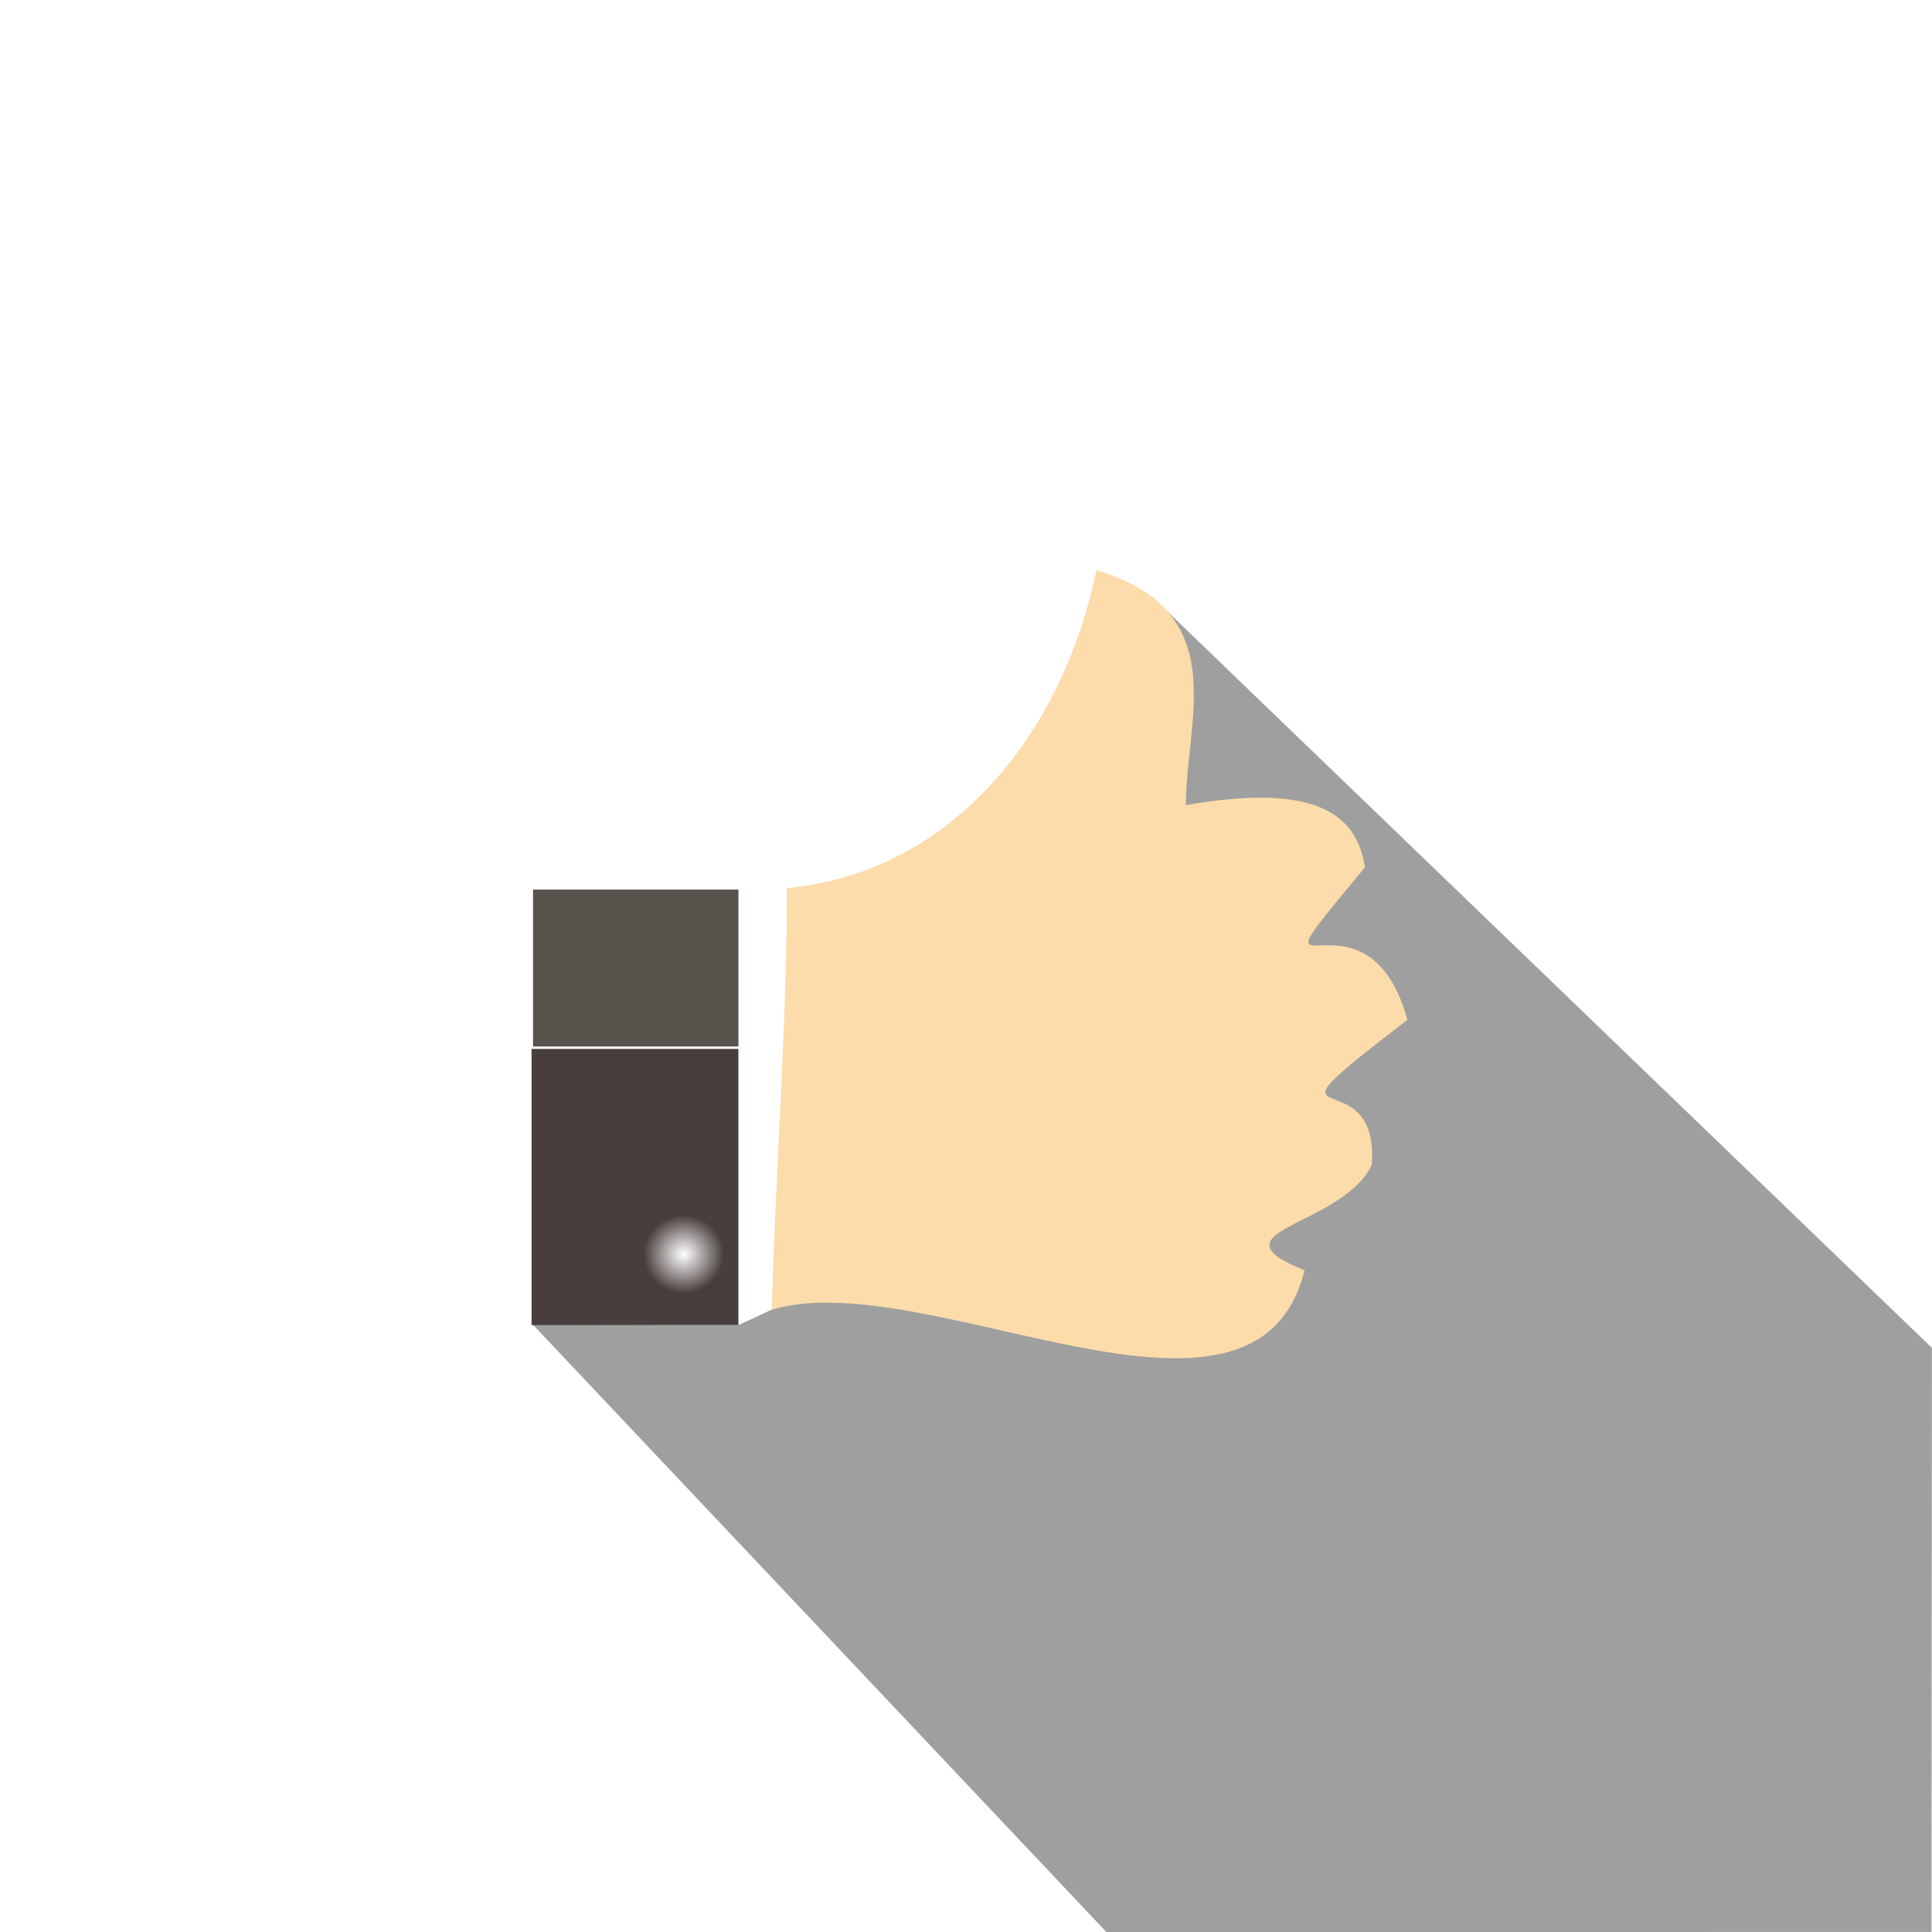
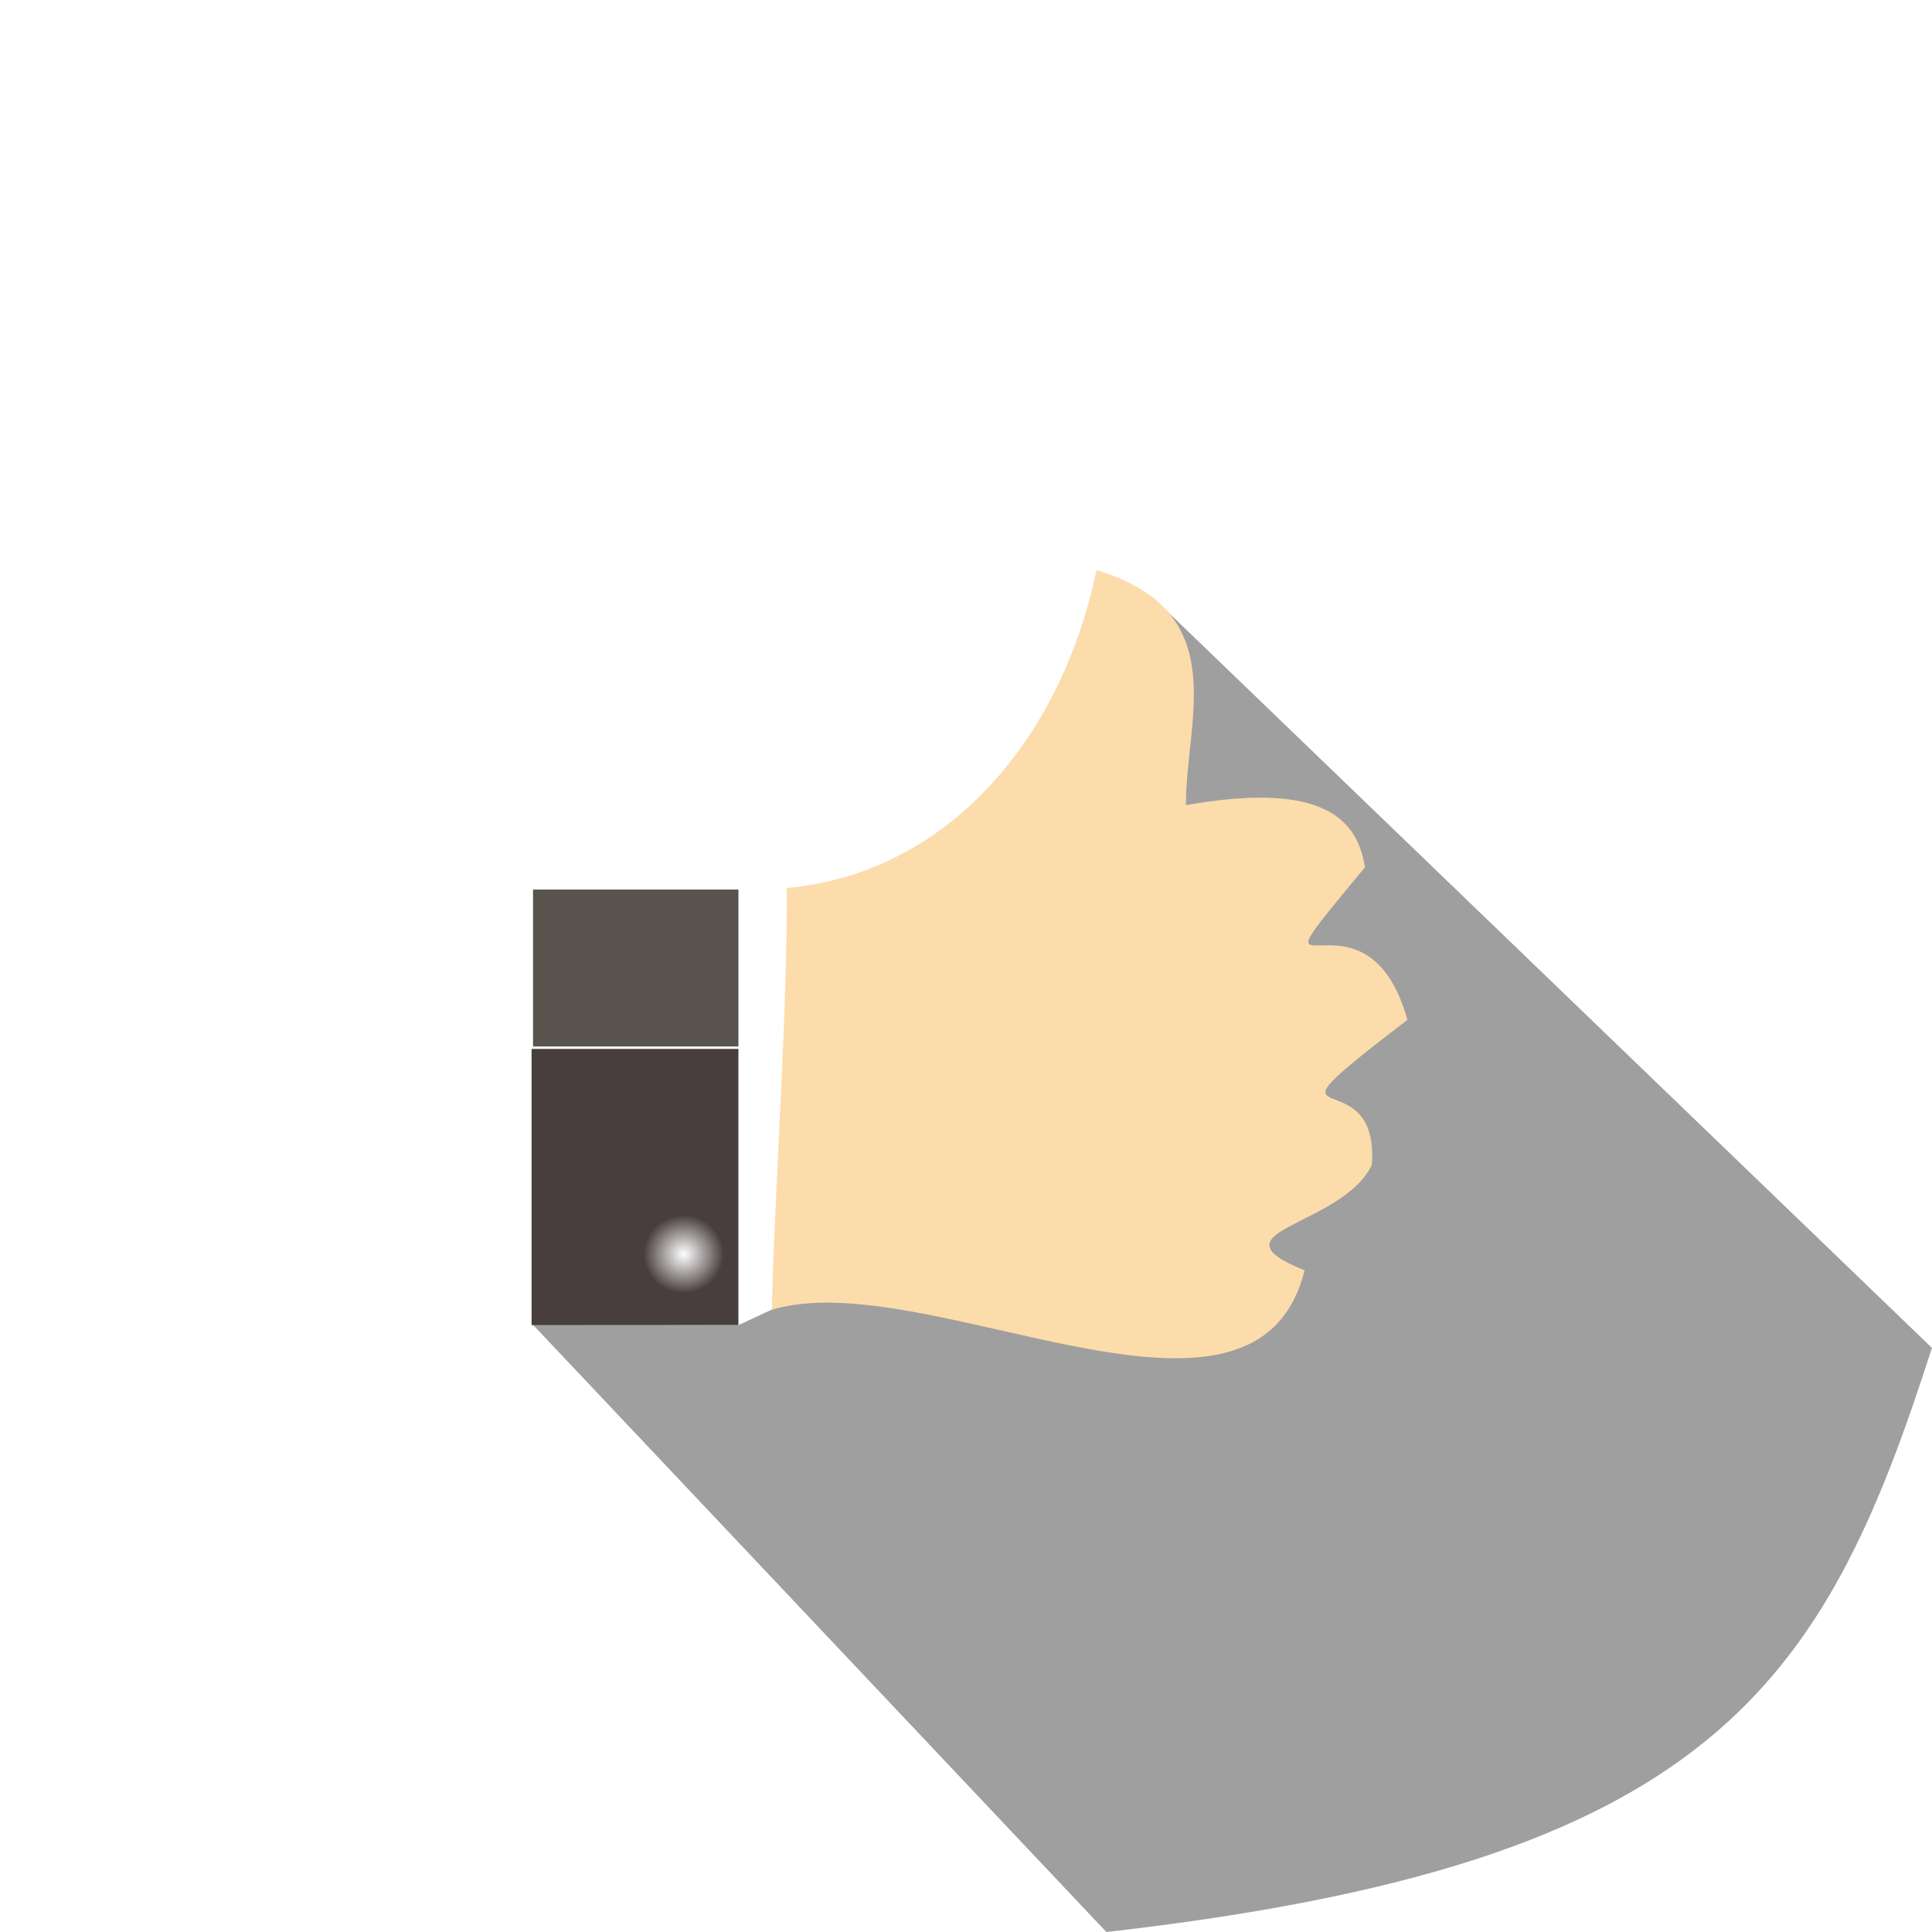
<svg xmlns="http://www.w3.org/2000/svg" xmlns:xlink="http://www.w3.org/1999/xlink" width="70" height="70" viewBox="0 0 70 70" id="svg2" version="1.1">
  <defs id="defs4">
    <linearGradient id="linearGradient4155">
      <stop style="stop-color:#ffffff;stop-opacity:1;" offset="0" id="stop4157" />
      <stop style="stop-color:#ffffff;stop-opacity:0;" offset="1" id="stop4159" />
    </linearGradient>
    <radialGradient xlink:href="#linearGradient4155" id="radialGradient4161" cx="183.259" cy="387.184" fx="183.259" fy="387.184" r="1.473" gradientTransform="matrix(0.9874994,0,0,0.9617172,-156.1978,655.4433)" gradientUnits="userSpaceOnUse" />
  </defs>
  <g id="layer1" transform="translate(0,-982.3622)" />
  <g id="layer4" transform="translate(0,-982.3622)" />
  <g id="layer3" transform="translate(0,-982.3622)" />
  <g id="layer2" transform="translate(0,-982.3622)">
    <g style="fill:#7ae04a;fill-opacity:0" id="g4265" transform="matrix(0.9874994,0,0,0.9917708,-156.3785,643.9952)">
      <path id="path4191" d="m 222.764,341.187 c 4.012,1.435 4.007,1.426 6.389,5.316 0.086,18.492 0.115,31.065 0.071,65.236 -62.574,0.008 -29.128,0.019 -65.548,-0.008 -4.398,-2.268 -4.378,-2.468 -5.312,-6.751 0.003,-29.08 0.022,-20.303 -0.006,-56.475 0.948,-4.753 1.086,-4.76 5.53,-7.331 35.425,0.037 26.659,0.038 58.875,0.012 z" style="fill:#7ae04a;fill-opacity:0;fill-rule:evenodd;stroke:none;stroke-width:1px;stroke-linecap:butt;stroke-linejoin:miter;stroke-opacity:1" />
    </g>
-     <path style="fill:#000000;fill-opacity:0.376;fill-rule:evenodd;stroke:none;stroke-width:1px;stroke-linecap:butt;stroke-linejoin:miter;stroke-opacity:1" d="m 41.763,1004.003 28.234,27.195 -0.017,21.163 -29.894,10e-4 -20.78,-22.007 7.447,0.019 1.218,-0.567 z" id="path4213" />
-     <path style="fill:#7ae04a;fill-opacity:0;fill-rule:evenodd;stroke:none;stroke-width:1px;stroke-linecap:butt;stroke-linejoin:miter;stroke-opacity:1" d="m 26.752,1014.595 c -0.004,4.351 -0.208,13.734 -0.006,15.771 0.557,-0.356 0.559,-0.355 1.243,-0.555 l 0.518,-15.235 -1.755,0.019 z" id="path4219" />
-     <rect style="opacity:1;fill:#483e3d;fill-opacity:1;stroke:none;stroke-width:7;stroke-linecap:round;stroke-linejoin:round;stroke-miterlimit:4;stroke-dasharray:none;stroke-opacity:1" id="rect4151" width="7.494" height="10.006" x="19.26" y="1020.366" />
-     <rect style="opacity:1;fill:#58534d;fill-opacity:1;stroke:none;stroke-width:7;stroke-linecap:round;stroke-linejoin:round;stroke-miterlimit:4;stroke-dasharray:none;stroke-opacity:1" id="rect4149" width="7.442" height="5.685" x="19.313" y="1014.593" />
-     <path style="fill:#fcdcab;fill-opacity:1;fill-rule:evenodd;stroke:none;stroke-width:1px;stroke-linecap:butt;stroke-linejoin:miter;stroke-opacity:1" d="m 28.506,1014.538 c 5.857,-0.538 9.953,-5.426 11.222,-11.521 4.985,1.505 3.219,5.46 3.242,8.516 4.57,-0.798 6.186,0.243 6.484,2.254 -4.73,5.703 0,0 1.539,5.525 -6.016,4.625 -0.983,1.151 -1.29,5.26 -1.089,2.252 -5.994,2.375 -2.436,3.818 -1.792,7.176 -13.731,-0.261 -19.303,1.427 0.116,-4.694 0.568,-10.681 0.542,-15.278 z" id="path4147" />
-     <ellipse style="opacity:1;fill:url(#radialGradient4161);fill-opacity:1;stroke:none;stroke-width:7;stroke-linecap:round;stroke-linejoin:round;stroke-miterlimit:4;stroke-dasharray:none;stroke-opacity:1" id="path4153" cx="24.77" cy="1027.804" rx="1.455" ry="1.417" />
+     <g id="g4162">
+       <path id="path4213" d="m 41.763,1004.003 28.234,27.195 c -3.936,12.29 -8.001,18.675 -29.911,21.165 l -20.78,-22.007 7.447,0.019 1.218,-0.567 z" style="fill:#000000;fill-opacity:0.376;fill-rule:evenodd;stroke:none;stroke-width:1px;stroke-linecap:butt;stroke-linejoin:miter;stroke-opacity:1" />
+       <path id="path4219" d="m 26.752,1014.595 c -0.004,4.351 -0.208,13.734 -0.006,15.771 0.557,-0.356 0.559,-0.355 1.243,-0.555 l 0.518,-15.235 -1.755,0.019 z" style="fill:#7ae04a;fill-opacity:0;fill-rule:evenodd;stroke:none;stroke-width:1px;stroke-linecap:butt;stroke-linejoin:miter;stroke-opacity:1" />
+       <rect y="1020.366" x="19.26" height="10.006" width="7.494" id="rect4151" style="opacity:1;fill:#483e3d;fill-opacity:1;stroke:none;stroke-width:7;stroke-linecap:round;stroke-linejoin:round;stroke-miterlimit:4;stroke-dasharray:none;stroke-opacity:1" />
+       <rect y="1014.593" x="19.313" height="5.685" width="7.442" id="rect4149" style="opacity:1;fill:#58534d;fill-opacity:1;stroke:none;stroke-width:7;stroke-linecap:round;stroke-linejoin:round;stroke-miterlimit:4;stroke-dasharray:none;stroke-opacity:1" />
+       <path id="path4147" d="m 28.506,1014.538 c 5.857,-0.538 9.953,-5.426 11.222,-11.521 4.985,1.505 3.219,5.46 3.242,8.516 4.57,-0.798 6.186,0.243 6.484,2.254 -4.73,5.703 0,0 1.539,5.525 -6.016,4.625 -0.983,1.151 -1.29,5.26 -1.089,2.252 -5.994,2.375 -2.436,3.818 -1.792,7.176 -13.731,-0.261 -19.303,1.427 0.116,-4.694 0.568,-10.681 0.542,-15.278 z" style="fill:#fcdcab;fill-opacity:1;fill-rule:evenodd;stroke:none;stroke-width:1px;stroke-linecap:butt;stroke-linejoin:miter;stroke-opacity:1" />
+       <ellipse ry="1.417" rx="1.455" cy="1027.804" cx="24.77" id="path4153" style="opacity:1;fill:url(#radialGradient4161);fill-opacity:1;stroke:none;stroke-width:7;stroke-linecap:round;stroke-linejoin:round;stroke-miterlimit:4;stroke-dasharray:none;stroke-opacity:1" />
+     </g>
  </g>
</svg>
